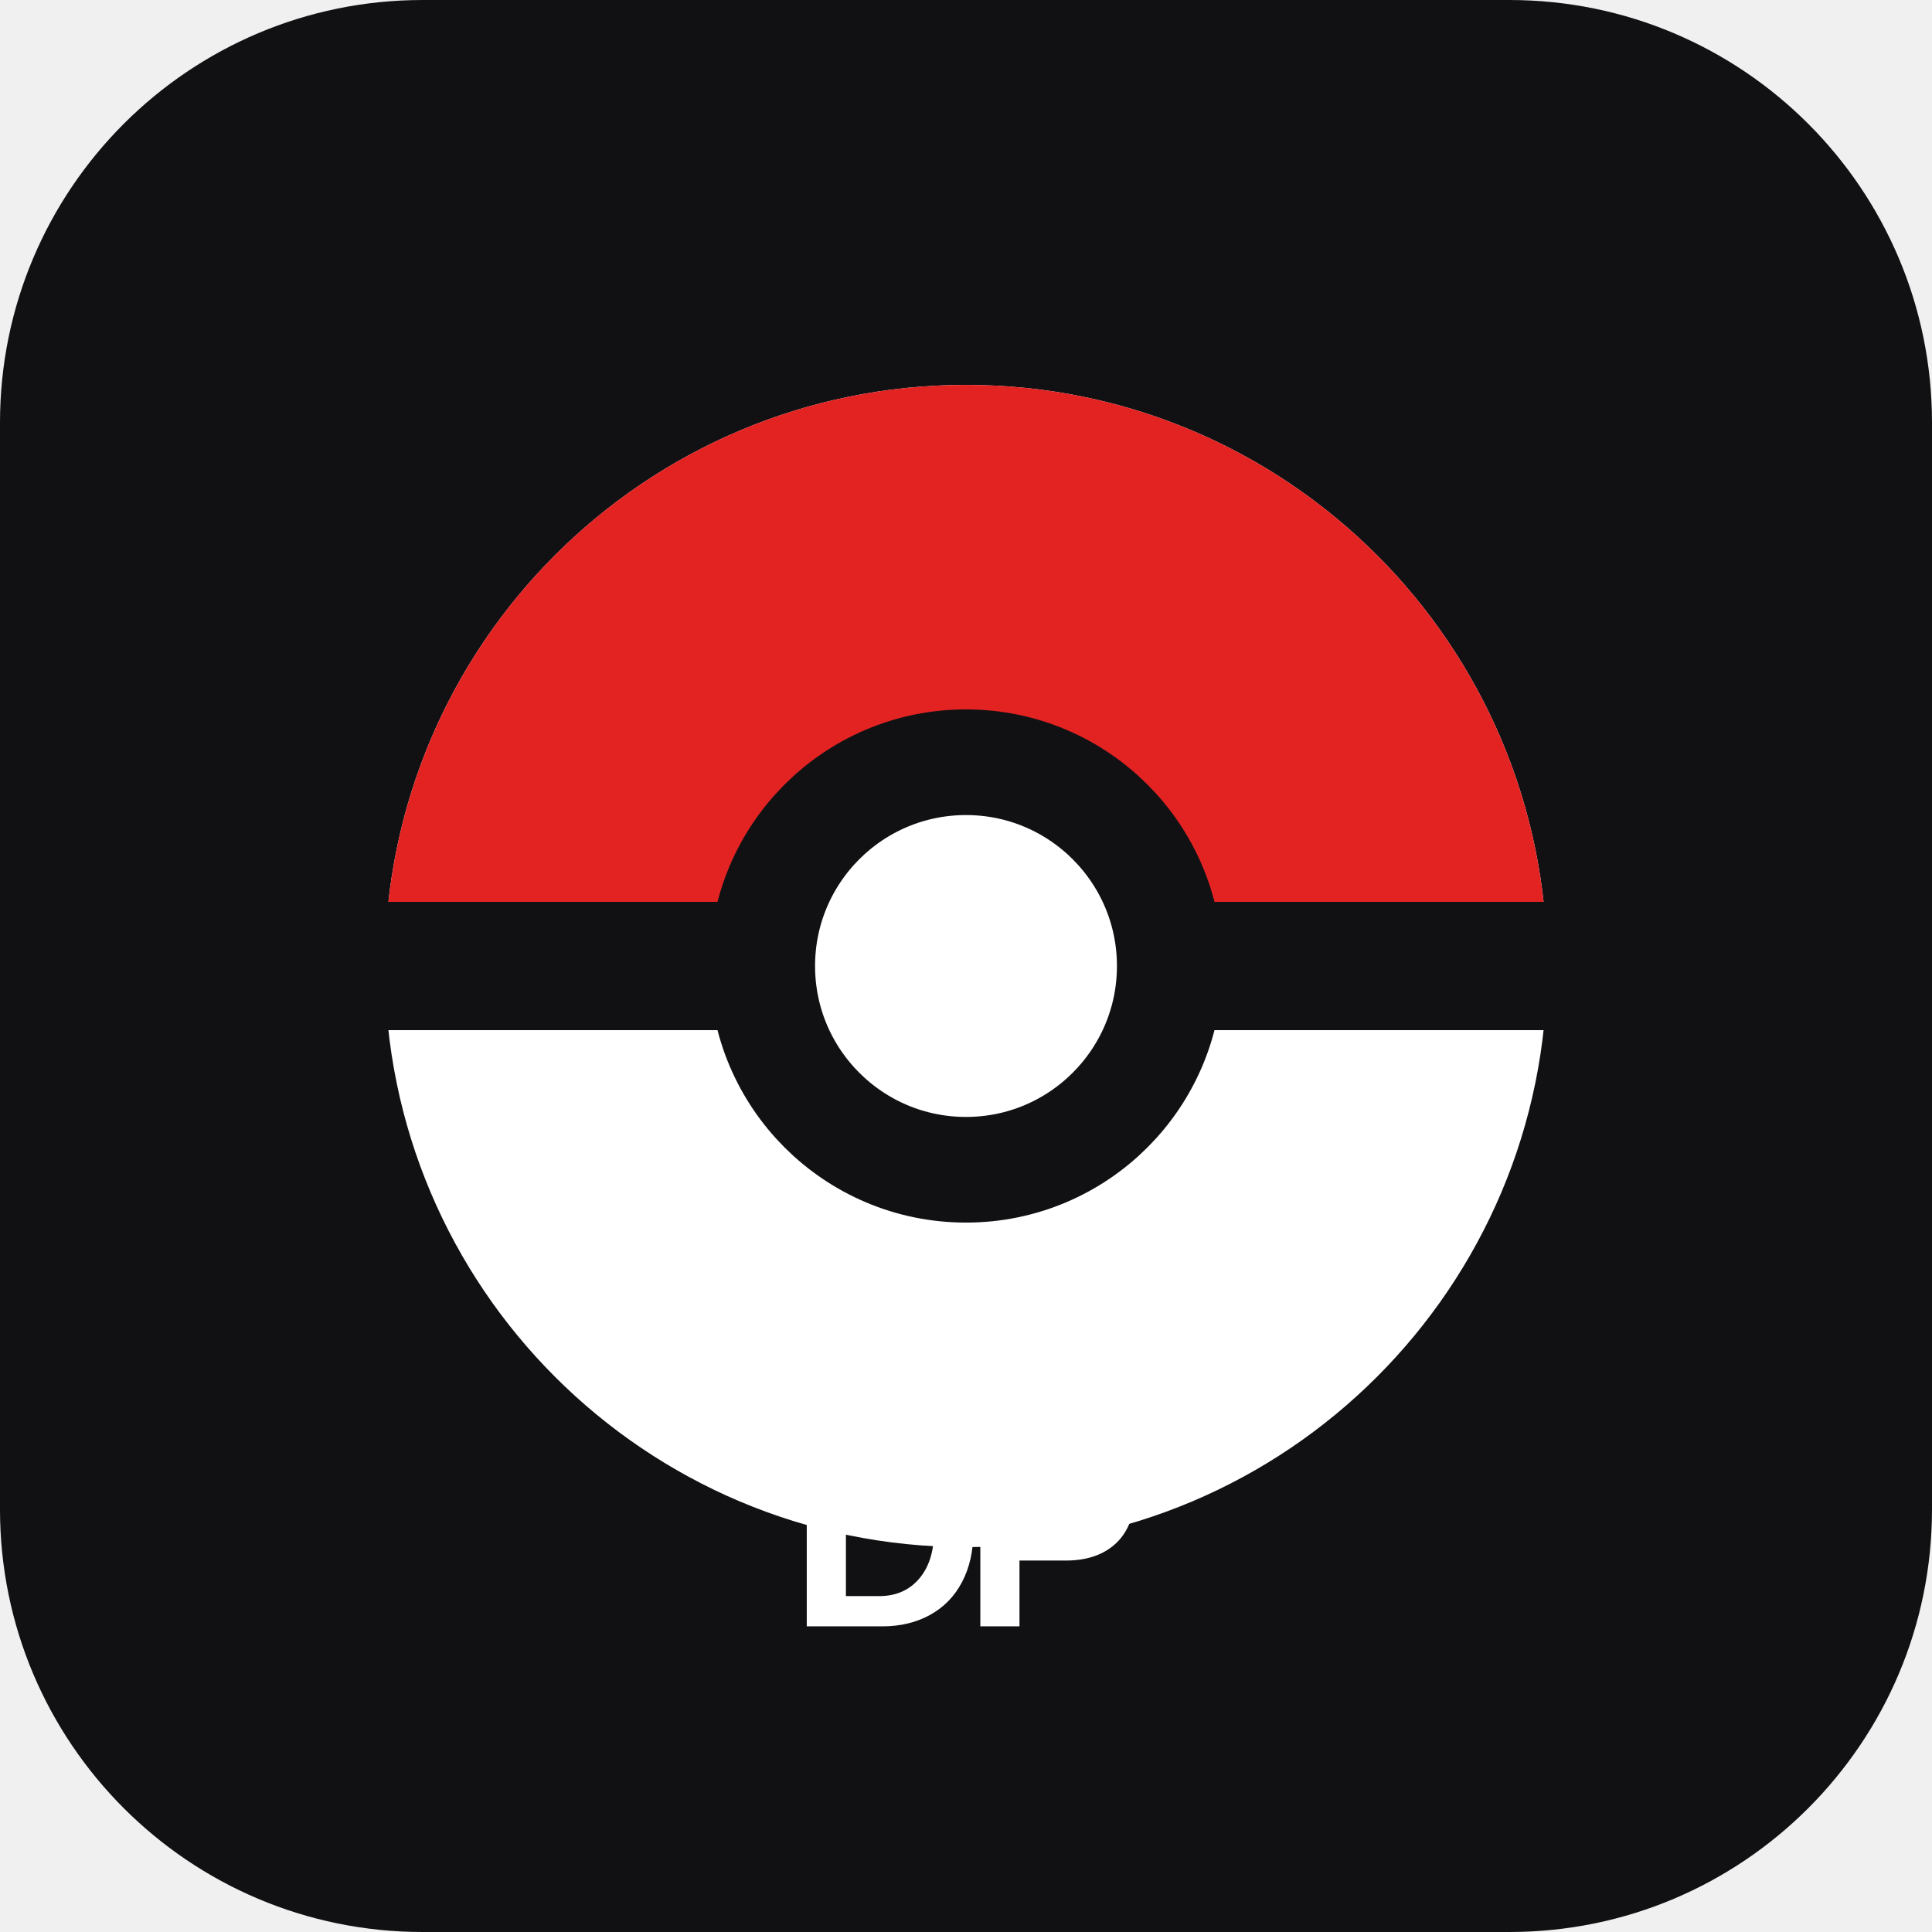
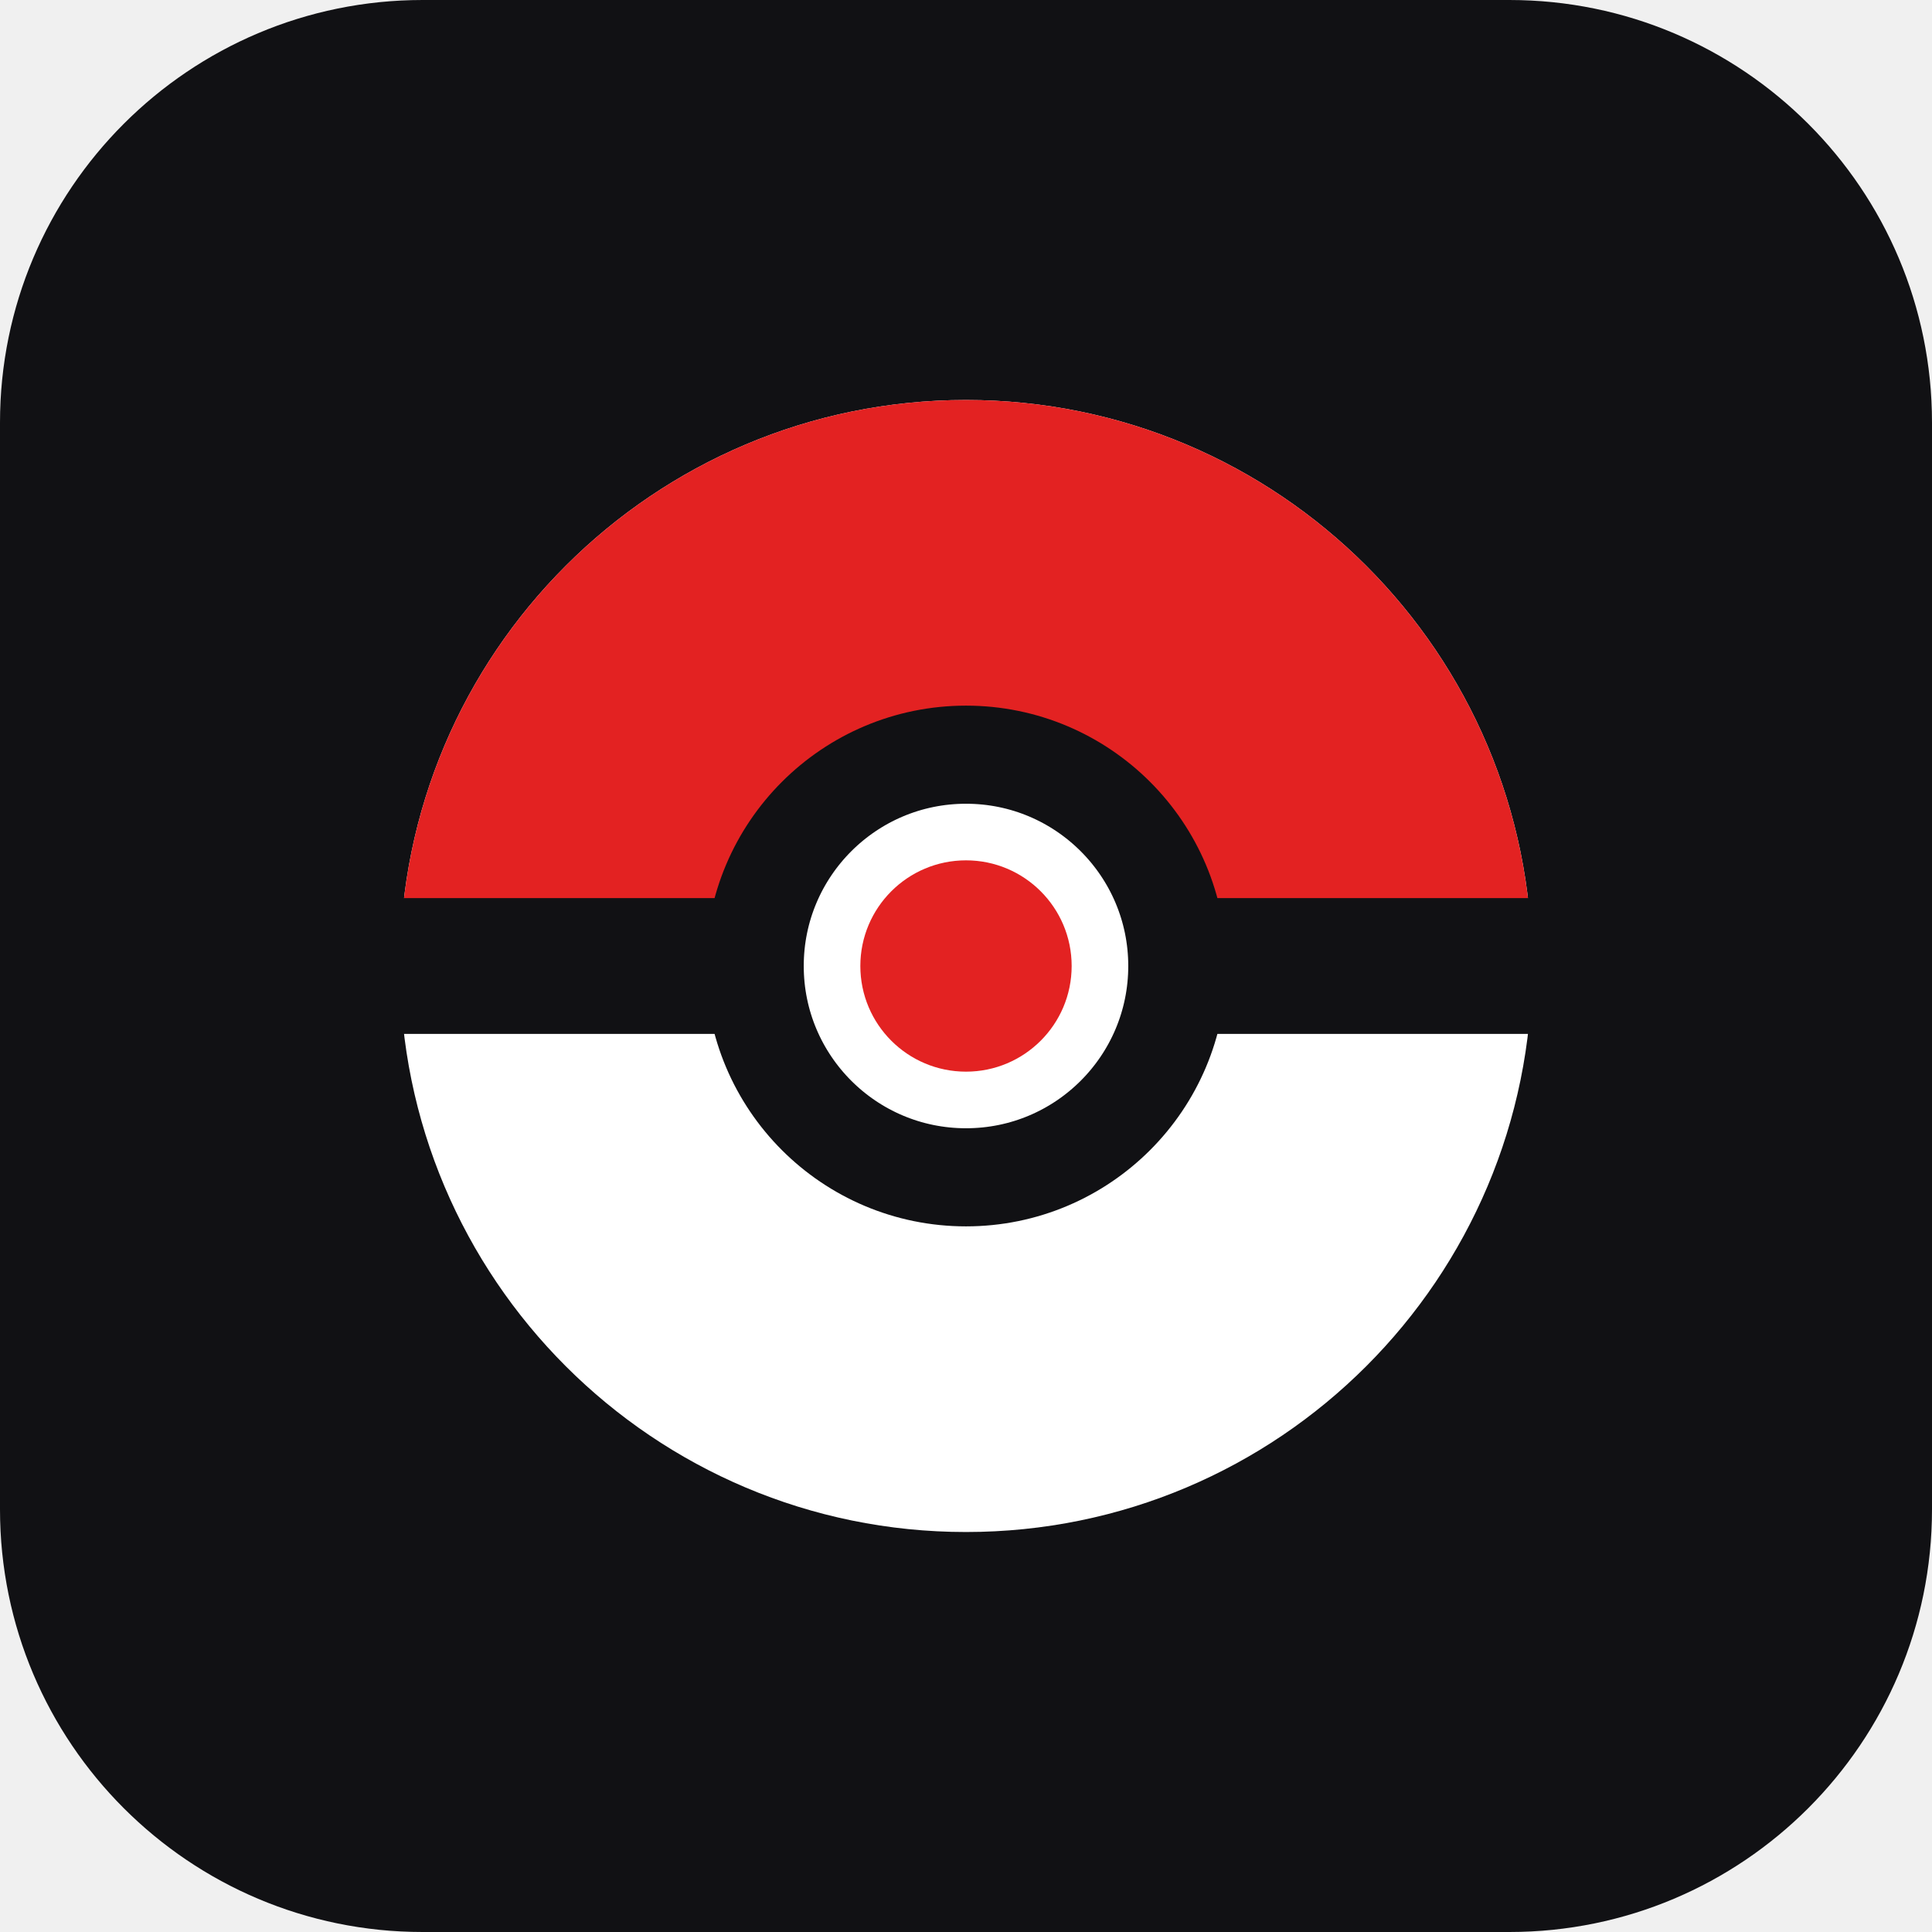
- <svg xmlns="http://www.w3.org/2000/svg" viewBox="0 0 512 512">
+ <svg xmlns="http://www.w3.org/2000/svg" viewBox="0 0 512 512" fill="none">
  <rect width="512" height="512" rx="112" fill="#111114" />
-   <circle cx="256" cy="256" r="154" fill="#fff" />
-   <path d="M102 256a154 154 0 0 1 308 0H102Z" fill="#e32222" />
-   <path d="M102 256h308" stroke="#111114" stroke-width="34" stroke-linecap="round" />
-   <circle cx="256" cy="256" r="54" fill="#fff" stroke="#111114" stroke-width="28" />
-   <text x="256" y="431" text-anchor="middle" font-family="Arial, sans-serif" font-size="72" font-weight="900" fill="#fff" letter-spacing="-6">DP</text>
+   <circle cx="256" cy="256" r="150" fill="#fff" />
+   <path d="M106 256a150 150 0 0 1 300 0H106Z" fill="#e32222" />
+   <path d="M106 256h300" stroke="#111114" stroke-width="36" stroke-linecap="round" />
+   <circle cx="256" cy="256" r="56" fill="#fff" stroke="#111114" stroke-width="26" />
+   <circle cx="256" cy="256" r="28" fill="#e32222" />
</svg>
